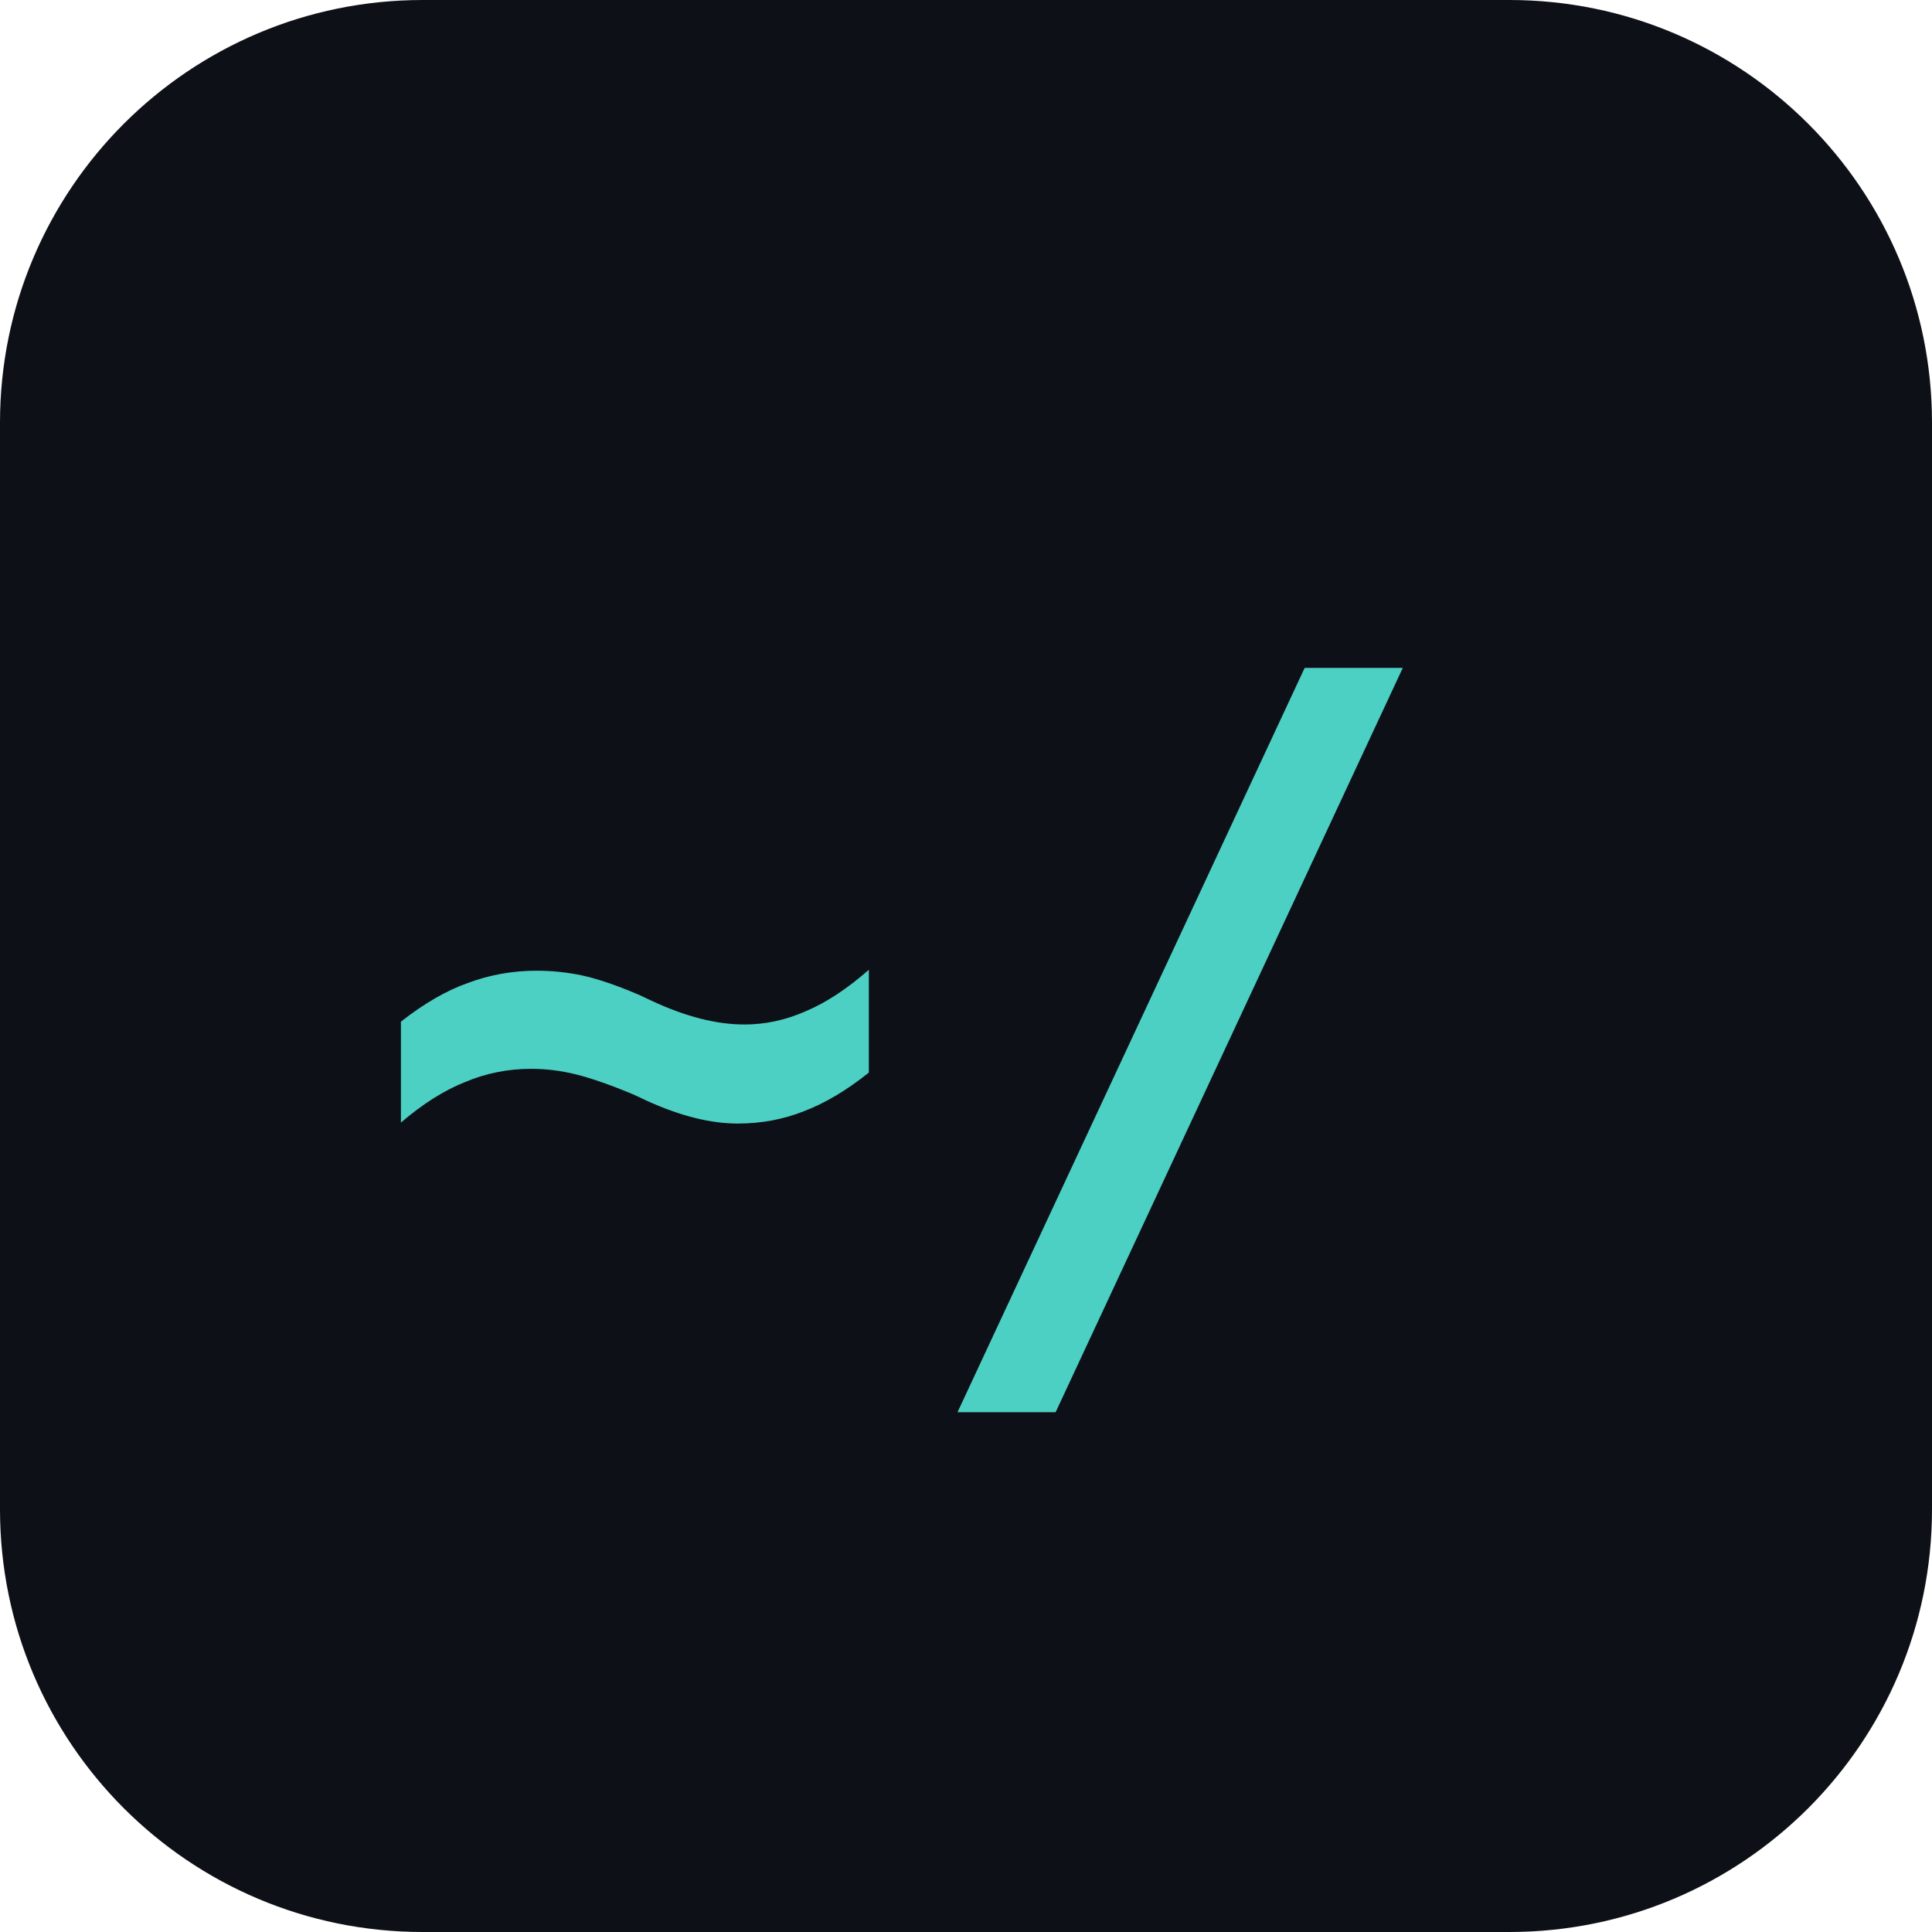
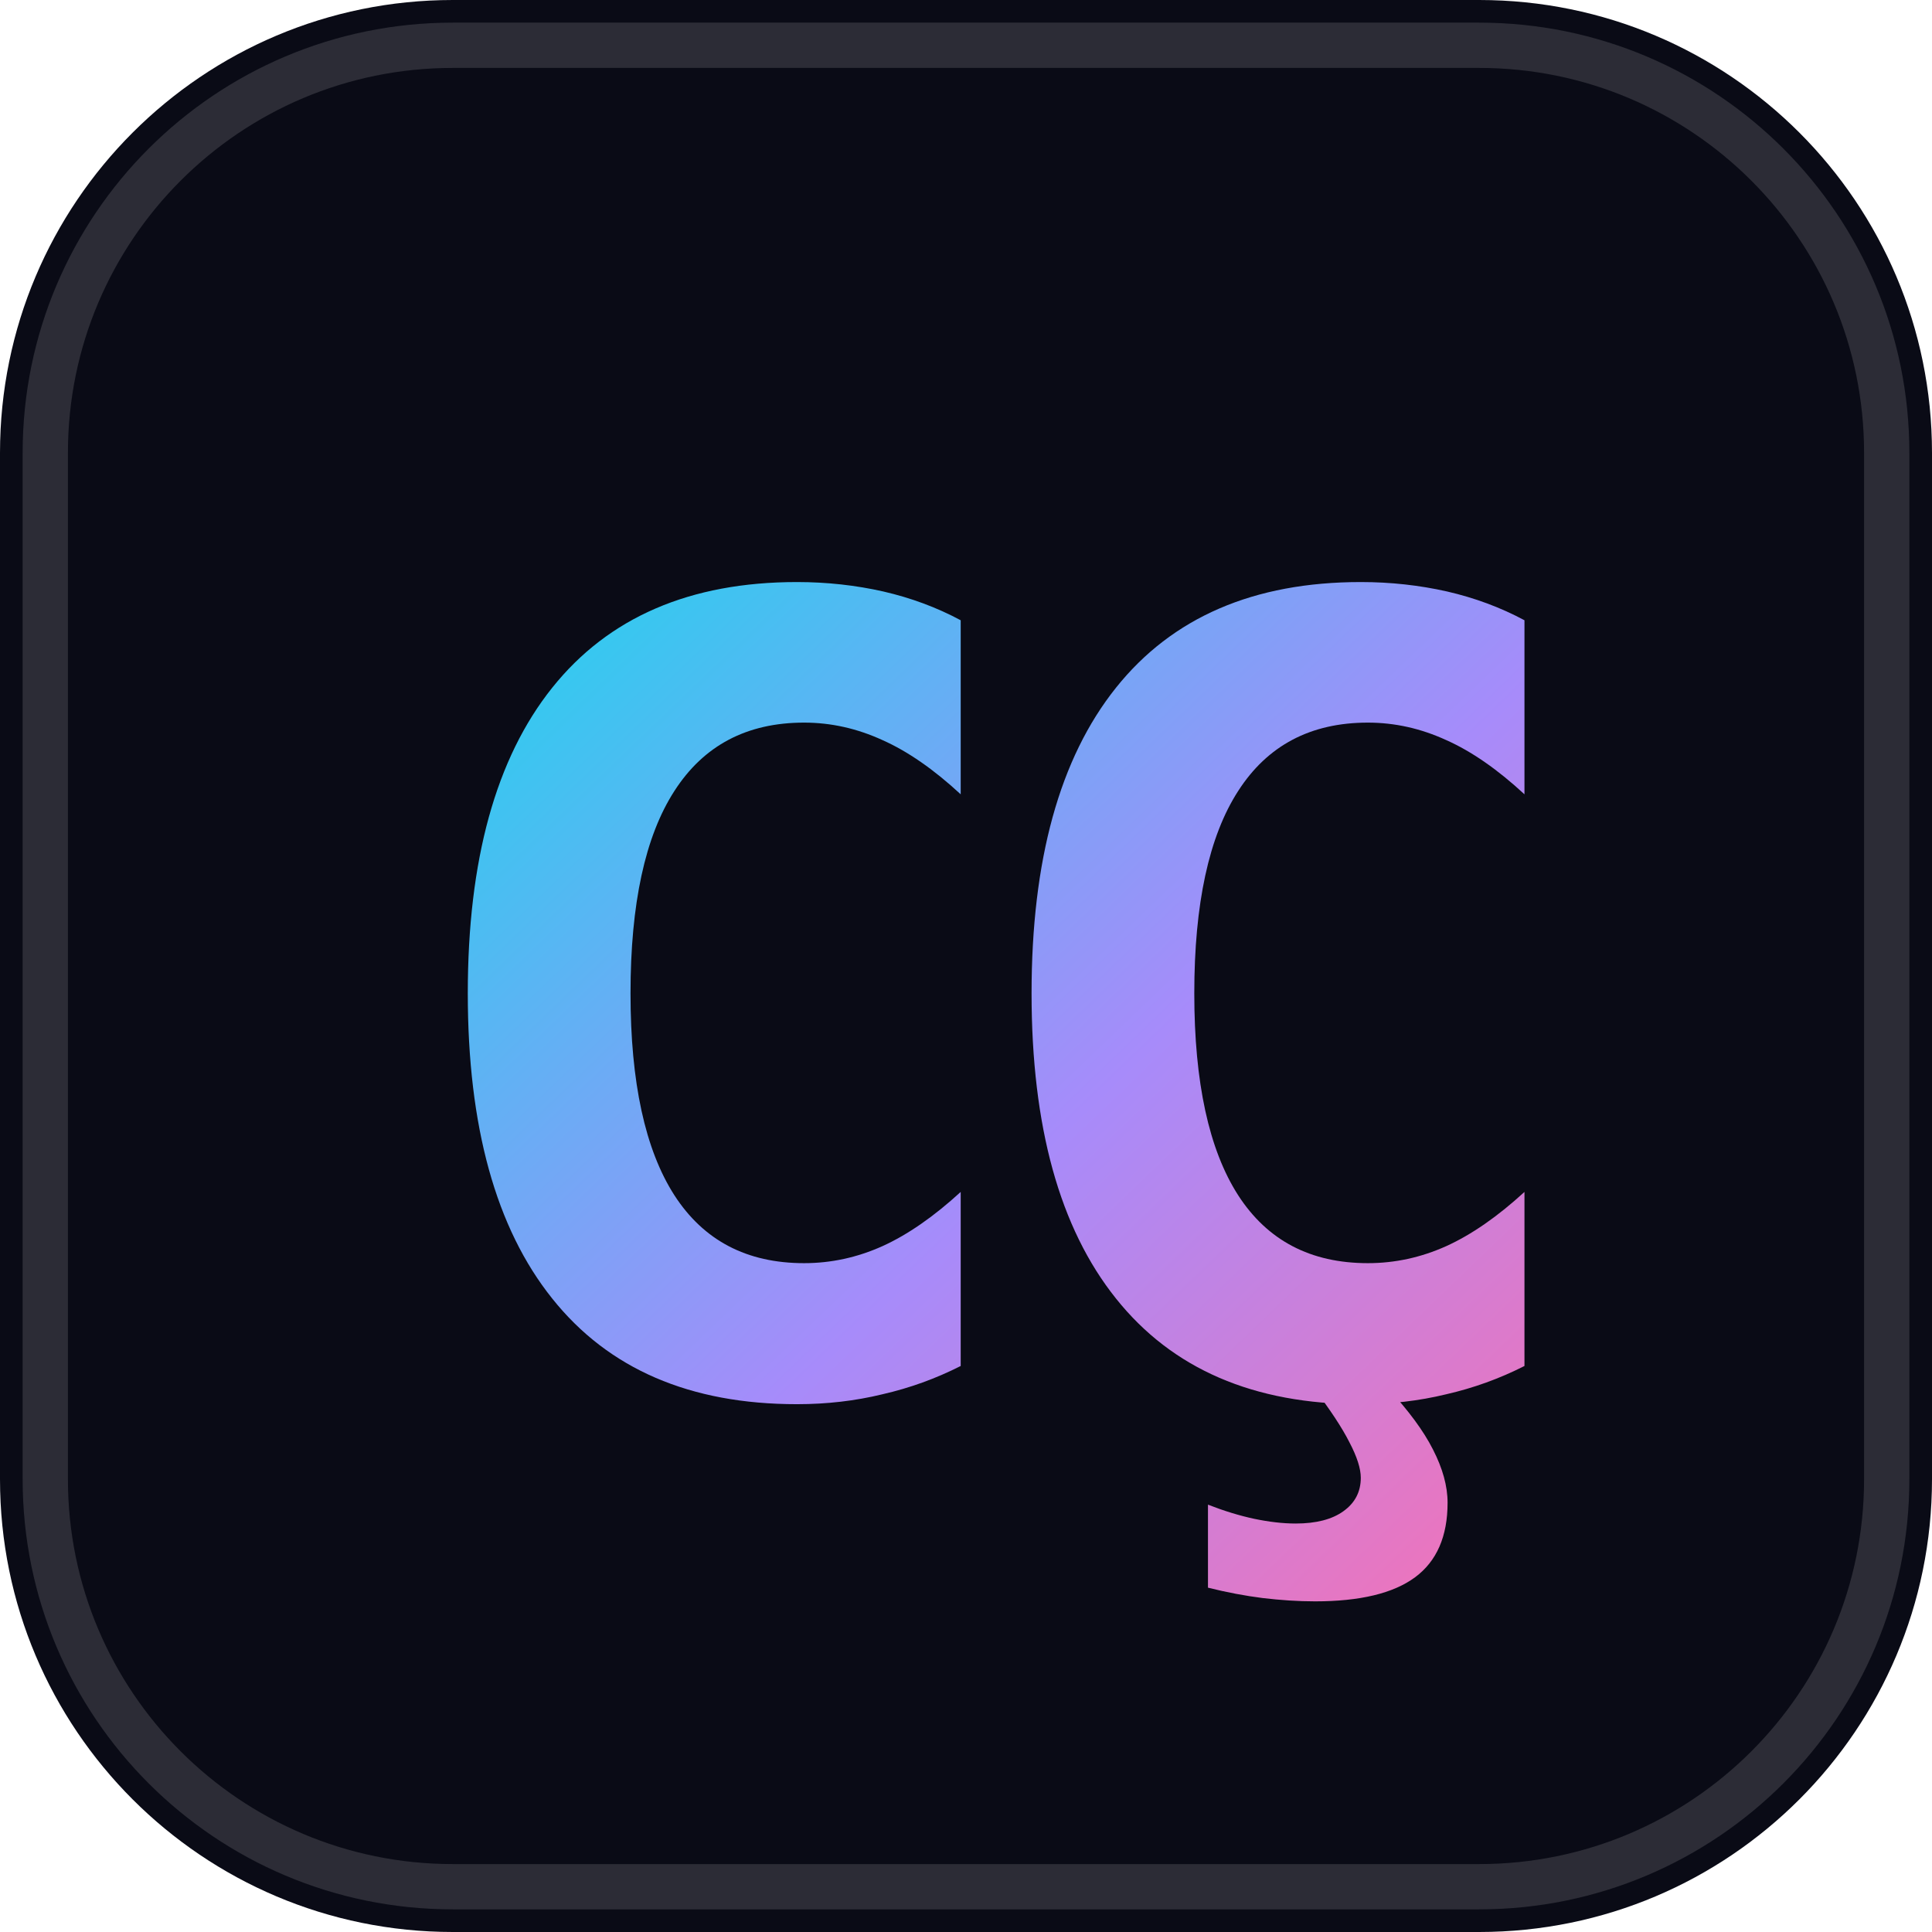
- <svg xmlns="http://www.w3.org/2000/svg" viewBox="0 0 32 32">
-   <rect width="32" height="32" rx="7" fill="#0d1117" />
-   <text x="6" y="22" font-family="monospace" font-size="15" font-weight="600" fill="#4dd0c4">~/</text>
+ <svg xmlns="http://www.w3.org/2000/svg" viewBox="0 0 64 64">
+   <defs>
+     <linearGradient id="g" x1="0%" y1="0%" x2="100%" y2="100%">
+       <stop offset="0%" stop-color="#22d3ee" />
+       <stop offset="55%" stop-color="#a78bfa" />
+       <stop offset="100%" stop-color="#f472b6" />
+     </linearGradient>
+   </defs>
+   <rect width="64" height="64" rx="15" fill="#0a0b16" />
+   <rect x="1.5" y="1.5" width="61" height="61" rx="13.5" fill="none" stroke="rgba(255,255,255,0.14)" stroke-width="1.5" />
+   <text x="33" y="46" font-family="JetBrains Mono SemiBold, JetBrains Mono, monospace" font-weight="700" font-size="36" fill="url(#g)" text-anchor="middle" letter-spacing="-3">CÇ</text>
</svg>
